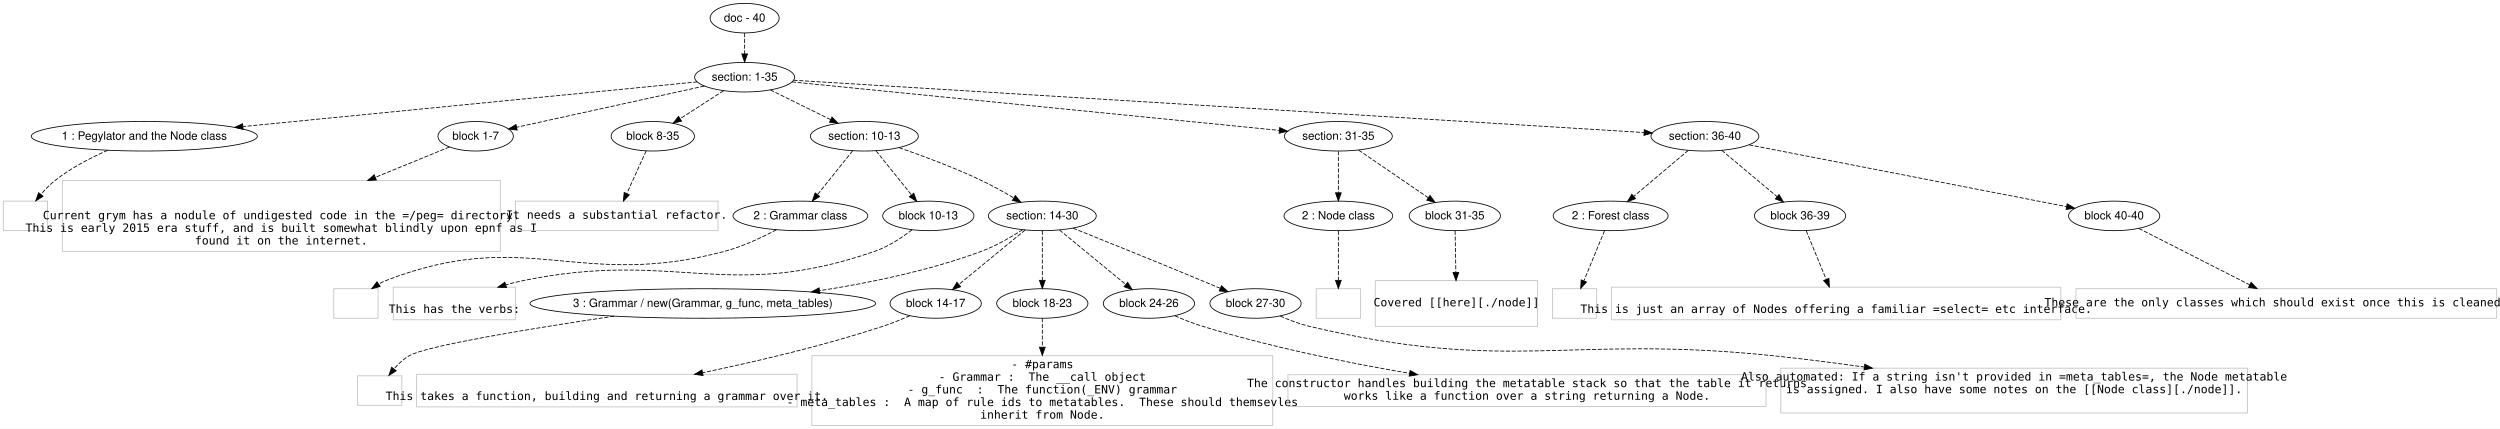
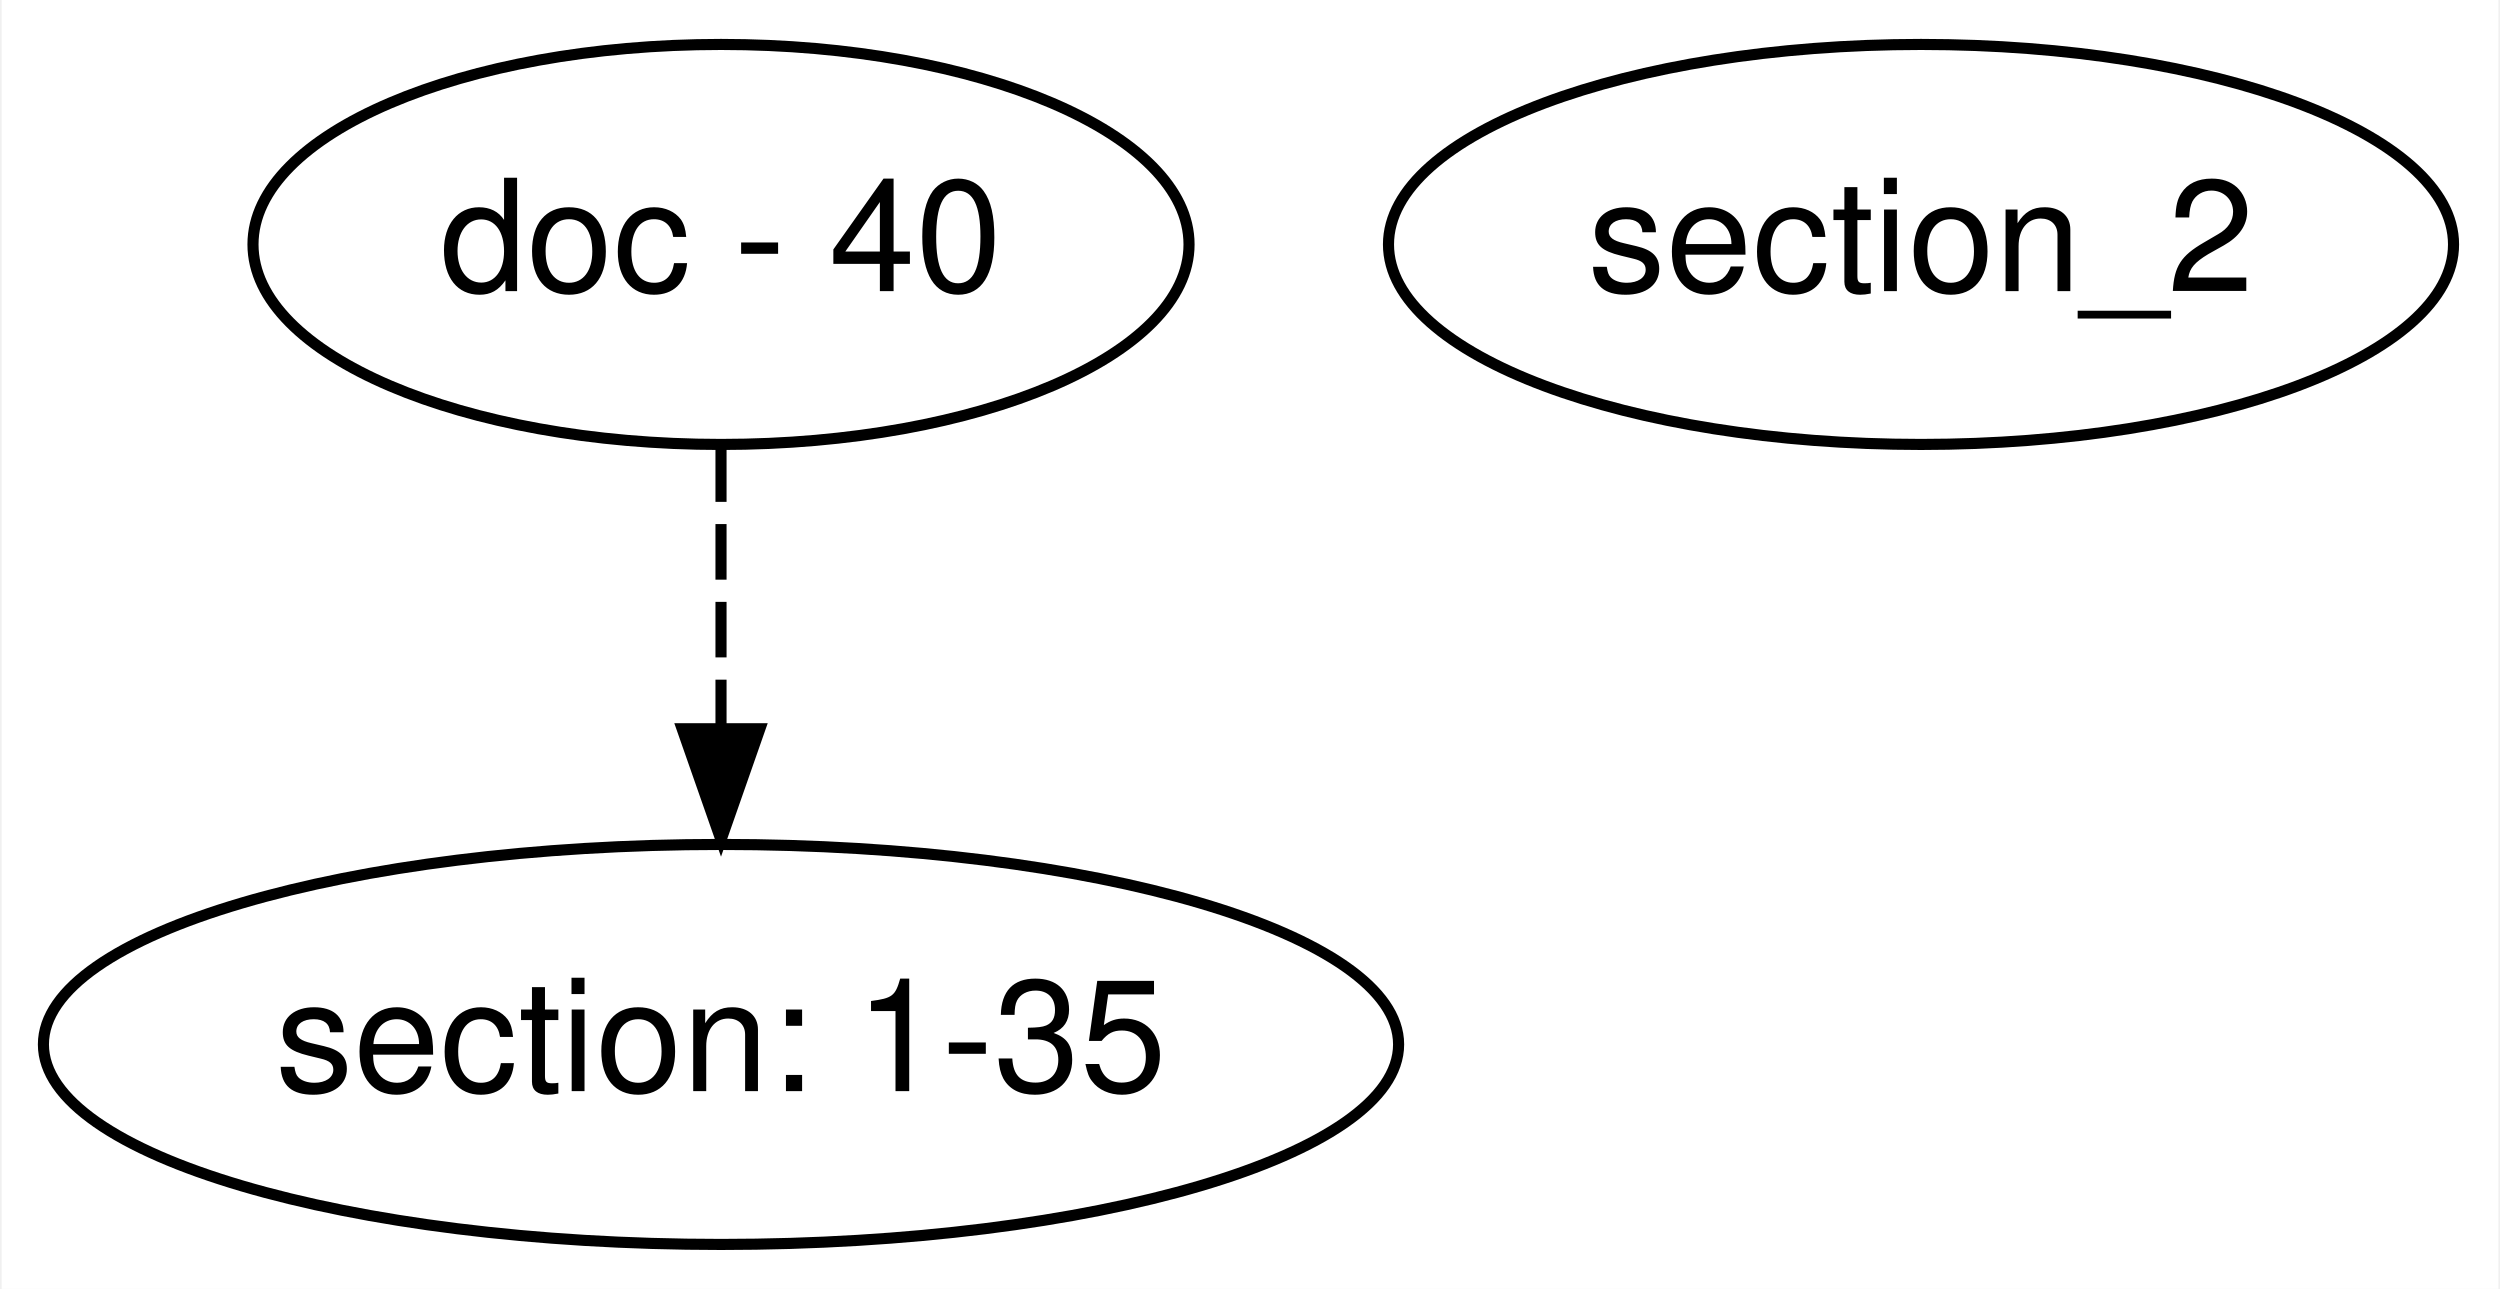
- <svg xmlns="http://www.w3.org/2000/svg" width="3049pt" height="523pt" viewBox="0.00 0.00 3048.50 522.60">
-   <g id="graph0" class="graph" transform="scale(1 1) rotate(0) translate(4 518.6003)">
-     <polygon fill="#ffffff" stroke="transparent" points="-4,4 -4,-518.6 3044.5,-518.6 3044.5,4 -4,4" />
+ <svg xmlns="http://www.w3.org/2000/svg" width="225pt" height="116pt" viewBox="0.00 0.00 224.70 116.00">
+   <g id="graph0" class="graph" transform="scale(1 1) rotate(0) translate(4 112)">
+     <polygon fill="#ffffff" stroke="transparent" points="-4,4 -4,-112 220.704,-112 220.704,4 -4,4" />
    <g id="node1" class="node">
-       <ellipse fill="none" stroke="#000000" cx="904" cy="-496.6" rx="42.122" ry="18" />
-       <text text-anchor="middle" x="904" y="-492.4" font-family="Helvetica,sans-Serif" font-size="14.00" fill="#000000">doc - 40</text>
+       <ellipse fill="none" stroke="#000000" cx="60.741" cy="-90" rx="42.122" ry="18" />
+       <text text-anchor="middle" x="60.741" y="-85.8" font-family="Helvetica,sans-Serif" font-size="14.00" fill="#000000">doc - 40</text>
    </g>
    <g id="node2" class="node">
-       <ellipse fill="none" stroke="#000000" cx="904" cy="-424.6" rx="60.983" ry="18" />
-       <text text-anchor="middle" x="904" y="-420.4" font-family="Helvetica,sans-Serif" font-size="14.00" fill="#000000">section: 1-35</text>
+       <ellipse fill="none" stroke="#000000" cx="60.741" cy="-18" rx="60.983" ry="18" />
+       <text text-anchor="middle" x="60.741" y="-13.8" font-family="Helvetica,sans-Serif" font-size="14.00" fill="#000000">section: 1-35</text>
    </g>
    <g id="edge1" class="edge">
-       <path fill="none" stroke="#000000" stroke-dasharray="5,2" d="M904,-478.432C904,-470.731 904,-461.575 904,-453.017" />
-       <polygon fill="#000000" stroke="#000000" points="907.5,-453.014 904,-443.014 900.5,-453.014 907.5,-453.014" />
+       <path fill="none" stroke="#000000" stroke-dasharray="5,2" d="M60.741,-71.831C60.741,-64.131 60.741,-54.974 60.741,-46.417" />
+       <polygon fill="#000000" stroke="#000000" points="64.241,-46.413 60.741,-36.413 57.241,-46.413 64.241,-46.413" />
    </g>
    <g id="node3" class="node">
-       <ellipse fill="none" stroke="#000000" cx="172" cy="-352.6" rx="137.845" ry="18" />
-       <text text-anchor="middle" x="172" y="-348.4" font-family="Helvetica,sans-Serif" font-size="14.00" fill="#000000">1 : Pegylator and the Node class</text>
-     </g>
-     <g id="edge2" class="edge">
-       <path fill="none" stroke="#000000" stroke-dasharray="5,2" d="M846.256,-418.921C727.168,-407.207 452.117,-380.153 292.542,-364.457" />
-       <polygon fill="#000000" stroke="#000000" points="292.496,-360.935 282.201,-363.44 291.81,-367.902 292.496,-360.935" />
-     </g>
-     <g id="node4" class="node">
-       <ellipse fill="none" stroke="#000000" cx="576" cy="-352.6" rx="45.98" ry="18" />
-       <text text-anchor="middle" x="576" y="-348.4" font-family="Helvetica,sans-Serif" font-size="14.00" fill="#000000">block 1-7</text>
-     </g>
-     <g id="edge3" class="edge">
-       <path fill="none" stroke="#000000" stroke-dasharray="5,2" d="M854.895,-413.821C793.274,-400.295 688.163,-377.221 626.085,-363.594" />
-       <polygon fill="#000000" stroke="#000000" points="626.65,-360.135 616.132,-361.41 625.149,-366.973 626.65,-360.135" />
-     </g>
-     <g id="node5" class="node">
-       <ellipse fill="none" stroke="#000000" cx="792" cy="-352.6" rx="50.817" ry="18" />
-       <text text-anchor="middle" x="792" y="-348.4" font-family="Helvetica,sans-Serif" font-size="14.00" fill="#000000">block 8-35</text>
-     </g>
-     <g id="edge4" class="edge">
-       <path fill="none" stroke="#000000" stroke-dasharray="5,2" d="M878.305,-408.082C862.576,-397.971 842.283,-384.925 825.327,-374.024" />
-       <polygon fill="#000000" stroke="#000000" points="827.11,-371.01 816.805,-368.547 823.324,-376.898 827.11,-371.01" />
-     </g>
-     <g id="node6" class="node">
-       <ellipse fill="none" stroke="#000000" cx="1050" cy="-352.6" rx="65.819" ry="18" />
-       <text text-anchor="middle" x="1050" y="-348.4" font-family="Helvetica,sans-Serif" font-size="14.00" fill="#000000">section: 10-13</text>
-     </g>
-     <g id="edge5" class="edge">
-       <path fill="none" stroke="#000000" stroke-dasharray="5,2" d="M935.321,-409.154C956.846,-398.539 985.642,-384.339 1008.993,-372.823" />
-       <polygon fill="#000000" stroke="#000000" points="1010.554,-375.956 1017.975,-368.394 1007.458,-369.678 1010.554,-375.956" />
-     </g>
-     <g id="node7" class="node">
-       <ellipse fill="none" stroke="#000000" cx="1628" cy="-352.6" rx="65.819" ry="18" />
-       <text text-anchor="middle" x="1628" y="-348.4" font-family="Helvetica,sans-Serif" font-size="14.00" fill="#000000">section: 31-35</text>
-     </g>
-     <g id="edge6" class="edge">
-       <path fill="none" stroke="#000000" stroke-dasharray="5,2" d="M961.72,-418.86C1092.745,-405.83 1412.388,-374.042 1556.024,-359.758" />
-       <polygon fill="#000000" stroke="#000000" points="1556.452,-363.233 1566.056,-358.76 1555.759,-356.267 1556.452,-363.233" />
-     </g>
-     <g id="node8" class="node">
-       <ellipse fill="none" stroke="#000000" cx="2075" cy="-352.6" rx="65.819" ry="18" />
-       <text text-anchor="middle" x="2075" y="-348.4" font-family="Helvetica,sans-Serif" font-size="14.00" fill="#000000">section: 36-40</text>
-     </g>
-     <g id="edge7" class="edge">
-       <path fill="none" stroke="#000000" stroke-dasharray="5,2" d="M963.68,-420.931C1159.828,-408.87 1784.392,-370.469 2000.537,-357.179" />
-       <polygon fill="#000000" stroke="#000000" points="2001.057,-360.653 2010.824,-356.546 2000.628,-353.667 2001.057,-360.653" />
-     </g>
-     <g id="node9" class="node">
-       <polygon fill="none" stroke="#c0c0c0" points="54,-273.5 0,-273.5 0,-237.5 54,-237.5 54,-273.5" />
-     </g>
-     <g id="edge8" class="edge">
-       <path fill="none" stroke="#000000" stroke-dasharray="5,2" d="M127.389,-335.538C106.633,-326.381 82.323,-313.829 63,-298.6 56.893,-293.788 51.098,-287.791 46.012,-281.815" />
-       <polygon fill="#000000" stroke="#000000" points="48.551,-279.387 39.554,-273.791 43.098,-283.776 48.551,-279.387" />
-     </g>
-     <g id="node10" class="node">
-       <polygon fill="none" stroke="#c0c0c0" points="606,-298.701 72,-298.701 72,-212.3 606,-212.3 606,-298.701" />
-       <text text-anchor="middle" x="339" y="-251.4" font-family="Inconsolata" font-size="14.00" fill="#000000">  Current grym has a nodule of undigested code in the =/peg= directory.</text>
-       <text text-anchor="middle" x="339" y="-236" font-family="Inconsolata" font-size="14.00" fill="#000000">This is early 2015 era stuff, and is built somewhat blindly upon epnf as I</text>
-       <text text-anchor="middle" x="339" y="-220.6" font-family="Inconsolata" font-size="14.00" fill="#000000">found it on the internet.</text>
-     </g>
-     <g id="edge9" class="edge">
-       <path fill="none" stroke="#000000" stroke-dasharray="5,2" d="M544.037,-339.505C520.477,-329.852 486.882,-316.088 453.686,-302.488" />
-       <polygon fill="#000000" stroke="#000000" points="454.923,-299.212 444.343,-298.66 452.269,-305.69 454.923,-299.212" />
-     </g>
-     <g id="node11" class="node">
-       <polygon fill="none" stroke="#c0c0c0" points="871.5,-273.5 624.5,-273.5 624.5,-237.5 871.5,-237.5 871.5,-273.5" />
-       <text text-anchor="middle" x="748" y="-252" font-family="Inconsolata" font-size="14.00" fill="#000000">It needs a substantial refactor. </text>
-     </g>
-     <g id="edge10" class="edge">
-       <path fill="none" stroke="#000000" stroke-dasharray="5,2" d="M783.93,-334.791C777.335,-320.237 767.903,-299.421 760.357,-282.77" />
-       <polygon fill="#000000" stroke="#000000" points="763.484,-281.19 756.168,-273.526 757.108,-284.079 763.484,-281.19" />
-     </g>
-     <g id="node12" class="node">
-       <ellipse fill="none" stroke="#000000" cx="972" cy="-255.5" rx="82.18" ry="18" />
-       <text text-anchor="middle" x="972" y="-251.3" font-family="Helvetica,sans-Serif" font-size="14.00" fill="#000000">2 : Grammar class</text>
-     </g>
-     <g id="edge11" class="edge">
-       <path fill="none" stroke="#000000" stroke-dasharray="5,2" d="M1035.694,-334.791C1023.675,-319.829 1006.34,-298.249 992.789,-281.38" />
-       <polygon fill="#000000" stroke="#000000" points="995.471,-279.13 986.48,-273.526 990.014,-283.514 995.471,-279.13" />
-     </g>
-     <g id="node13" class="node">
-       <ellipse fill="none" stroke="#000000" cx="1128" cy="-255.5" rx="55.654" ry="18" />
-       <text text-anchor="middle" x="1128" y="-251.3" font-family="Helvetica,sans-Serif" font-size="14.00" fill="#000000">block 10-13</text>
-     </g>
-     <g id="edge12" class="edge">
-       <path fill="none" stroke="#000000" stroke-dasharray="5,2" d="M1064.306,-334.791C1076.401,-319.734 1093.878,-297.978 1107.467,-281.062" />
-       <polygon fill="#000000" stroke="#000000" points="1110.25,-283.185 1113.784,-273.197 1104.793,-278.801 1110.25,-283.185" />
-     </g>
-     <g id="node14" class="node">
-       <ellipse fill="none" stroke="#000000" cx="1267" cy="-255.5" rx="65.819" ry="18" />
-       <text text-anchor="middle" x="1267" y="-251.3" font-family="Helvetica,sans-Serif" font-size="14.00" fill="#000000">section: 14-30</text>
-     </g>
-     <g id="edge13" class="edge">
-       <path fill="none" stroke="#000000" stroke-dasharray="5,2" d="M1092.376,-338.681C1121.244,-328.697 1160.053,-314.282 1193,-298.6 1206.051,-292.388 1219.862,-284.679 1231.973,-277.505" />
-       <polygon fill="#000000" stroke="#000000" points="1234.098,-280.311 1240.862,-272.157 1230.489,-274.313 1234.098,-280.311" />
-     </g>
-     <g id="node27" class="node">
-       <ellipse fill="none" stroke="#000000" cx="1628" cy="-255.5" rx="66.286" ry="18" />
-       <text text-anchor="middle" x="1628" y="-251.3" font-family="Helvetica,sans-Serif" font-size="14.00" fill="#000000">2 : Node class</text>
-     </g>
-     <g id="edge26" class="edge">
-       <path fill="none" stroke="#000000" stroke-dasharray="5,2" d="M1628,-334.337C1628,-320.096 1628,-300.067 1628,-283.761" />
-       <polygon fill="#000000" stroke="#000000" points="1631.5,-283.682 1628,-273.682 1624.5,-283.682 1631.5,-283.682" />
-     </g>
-     <g id="node28" class="node">
-       <ellipse fill="none" stroke="#000000" cx="1770" cy="-255.5" rx="55.654" ry="18" />
-       <text text-anchor="middle" x="1770" y="-251.3" font-family="Helvetica,sans-Serif" font-size="14.00" fill="#000000">block 31-35</text>
-     </g>
-     <g id="edge27" class="edge">
-       <path fill="none" stroke="#000000" stroke-dasharray="5,2" d="M1652.735,-335.687C1676.293,-319.577 1711.89,-295.236 1737.682,-277.599" />
-       <polygon fill="#000000" stroke="#000000" points="1739.743,-280.43 1746.022,-271.896 1735.792,-274.652 1739.743,-280.43" />
-     </g>
-     <g id="node31" class="node">
-       <ellipse fill="none" stroke="#000000" cx="1960" cy="-255.5" rx="70.127" ry="18" />
-       <text text-anchor="middle" x="1960" y="-251.3" font-family="Helvetica,sans-Serif" font-size="14.00" fill="#000000">2 : Forest class</text>
-     </g>
-     <g id="edge30" class="edge">
-       <path fill="none" stroke="#000000" stroke-dasharray="5,2" d="M2054.705,-335.464C2036.262,-319.892 2008.868,-296.762 1988.281,-279.379" />
-       <polygon fill="#000000" stroke="#000000" points="1990.378,-276.569 1980.479,-272.792 1985.862,-281.917 1990.378,-276.569" />
-     </g>
-     <g id="node32" class="node">
-       <ellipse fill="none" stroke="#000000" cx="2191" cy="-255.5" rx="55.654" ry="18" />
-       <text text-anchor="middle" x="2191" y="-251.3" font-family="Helvetica,sans-Serif" font-size="14.00" fill="#000000">block 36-39</text>
-     </g>
-     <g id="edge31" class="edge">
-       <path fill="none" stroke="#000000" stroke-dasharray="5,2" d="M2095.471,-335.464C2114.19,-319.795 2142.048,-296.476 2162.857,-279.058" />
-       <polygon fill="#000000" stroke="#000000" points="2165.312,-281.568 2170.733,-272.465 2160.818,-276.2 2165.312,-281.568" />
-     </g>
-     <g id="node33" class="node">
-       <ellipse fill="none" stroke="#000000" cx="2574" cy="-255.5" rx="55.654" ry="18" />
-       <text text-anchor="middle" x="2574" y="-251.3" font-family="Helvetica,sans-Serif" font-size="14.00" fill="#000000">block 40-40</text>
-     </g>
-     <g id="edge32" class="edge">
-       <path fill="none" stroke="#000000" stroke-dasharray="5,2" d="M2128.876,-342.117C2223.436,-323.716 2418.464,-285.766 2515.917,-266.803" />
-       <polygon fill="#000000" stroke="#000000" points="2516.741,-270.208 2525.888,-264.862 2515.403,-263.337 2516.741,-270.208" />
-     </g>
-     <g id="node15" class="node">
-       <polygon fill="none" stroke="#c0c0c0" points="457,-166.7 403,-166.7 403,-130.7 457,-130.7 457,-166.7" />
-     </g>
-     <g id="edge14" class="edge">
-       <path fill="none" stroke="#000000" stroke-dasharray="5,2" d="M942.763,-238.561C925.163,-229.201 901.974,-218.303 880,-212.4 701.629,-164.486 638.11,-243.41 466,-176.4 463.244,-175.327 460.523,-173.974 457.886,-172.446" />
-       <polygon fill="#000000" stroke="#000000" points="459.576,-169.366 449.314,-166.73 455.692,-175.19 459.576,-169.366" />
-     </g>
-     <g id="node16" class="node">
-       <polygon fill="none" stroke="#c0c0c0" points="624.5,-168.602 475.5,-168.602 475.5,-128.798 624.5,-128.798 624.5,-168.602" />
-       <text text-anchor="middle" x="550" y="-137.2" font-family="Inconsolata" font-size="14.00" fill="#000000">This has the verbs:</text>
-     </g>
-     <g id="edge15" class="edge">
-       <path fill="none" stroke="#000000" stroke-dasharray="5,2" d="M1108.062,-238.437C1095.874,-229.034 1079.498,-218.135 1063,-212.4 881.851,-149.436 820.849,-215.031 633,-176.4 626.402,-175.043 619.599,-173.325 612.861,-171.412" />
-       <polygon fill="#000000" stroke="#000000" points="613.649,-167.995 603.066,-168.489 611.647,-174.702 613.649,-167.995" />
-     </g>
-     <g id="node17" class="node">
-       <ellipse fill="none" stroke="#000000" cx="853" cy="-148.7" rx="210.762" ry="18" />
-       <text text-anchor="middle" x="853" y="-144.5" font-family="Helvetica,sans-Serif" font-size="14.00" fill="#000000">3 : Grammar / new(Grammar, g_func, meta_tables)</text>
-     </g>
-     <g id="edge16" class="edge">
-       <path fill="none" stroke="#000000" stroke-dasharray="5,2" d="M1243.046,-238.715C1229.046,-229.645 1210.696,-218.986 1193,-212.4 1130.222,-189.035 1057.604,-173.938 995.638,-164.339" />
-       <polygon fill="#000000" stroke="#000000" points="995.804,-160.824 985.392,-162.787 994.755,-167.745 995.804,-160.824" />
-     </g>
-     <g id="node18" class="node">
-       <ellipse fill="none" stroke="#000000" cx="1137" cy="-148.7" rx="55.654" ry="18" />
-       <text text-anchor="middle" x="1137" y="-144.5" font-family="Helvetica,sans-Serif" font-size="14.00" fill="#000000">block 14-17</text>
-     </g>
-     <g id="edge17" class="edge">
-       <path fill="none" stroke="#000000" stroke-dasharray="5,2" d="M1246.113,-238.341C1224.189,-220.329 1189.586,-191.902 1165.237,-171.898" />
-       <polygon fill="#000000" stroke="#000000" points="1167.355,-169.108 1157.406,-165.465 1162.911,-174.517 1167.355,-169.108" />
-     </g>
-     <g id="node19" class="node">
-       <ellipse fill="none" stroke="#000000" cx="1267" cy="-148.7" rx="55.654" ry="18" />
-       <text text-anchor="middle" x="1267" y="-144.5" font-family="Helvetica,sans-Serif" font-size="14.00" fill="#000000">block 18-23</text>
-     </g>
-     <g id="edge18" class="edge">
-       <path fill="none" stroke="#000000" stroke-dasharray="5,2" d="M1267,-237.383C1267,-220.889 1267,-196.267 1267,-177.149" />
-       <polygon fill="#000000" stroke="#000000" points="1270.5,-176.906 1267,-166.906 1263.5,-176.906 1270.5,-176.906" />
-     </g>
-     <g id="node20" class="node">
-       <ellipse fill="none" stroke="#000000" cx="1397" cy="-148.7" rx="55.654" ry="18" />
-       <text text-anchor="middle" x="1397" y="-144.5" font-family="Helvetica,sans-Serif" font-size="14.00" fill="#000000">block 24-26</text>
-     </g>
-     <g id="edge19" class="edge">
-       <path fill="none" stroke="#000000" stroke-dasharray="5,2" d="M1287.887,-238.341C1309.811,-220.329 1344.414,-191.902 1368.763,-171.898" />
-       <polygon fill="#000000" stroke="#000000" points="1371.089,-174.517 1376.594,-165.465 1366.645,-169.108 1371.089,-174.517" />
-     </g>
-     <g id="node21" class="node">
-       <ellipse fill="none" stroke="#000000" cx="1527" cy="-148.7" rx="55.654" ry="18" />
-       <text text-anchor="middle" x="1527" y="-144.5" font-family="Helvetica,sans-Serif" font-size="14.00" fill="#000000">block 27-30</text>
-     </g>
-     <g id="edge20" class="edge">
-       <path fill="none" stroke="#000000" stroke-dasharray="5,2" d="M1304.462,-240.53C1343.78,-224.765 1407.353,-199.126 1462,-176.4 1469.008,-173.486 1476.426,-170.362 1483.646,-167.3" />
-       <polygon fill="#000000" stroke="#000000" points="1485.479,-170.324 1493.311,-163.189 1482.739,-163.882 1485.479,-170.324" />
-     </g>
-     <g id="node22" class="node">
-       <polygon fill="none" stroke="#c0c0c0" points="486,-60.5 432,-60.5 432,-24.5 486,-24.5 486,-60.5" />
-     </g>
-     <g id="edge21" class="edge">
-       <path fill="none" stroke="#000000" stroke-dasharray="5,2" d="M744.817,-133.24C647.503,-118.718 516.58,-97.415 495,-85 488.085,-81.022 481.888,-75.194 476.665,-69.122" />
-       <polygon fill="#000000" stroke="#000000" points="479.095,-66.549 470.169,-60.841 473.587,-70.869 479.095,-66.549" />
-     </g>
-     <g id="node23" class="node">
-       <polygon fill="none" stroke="#c0c0c0" points="968,-62.402 504,-62.402 504,-22.598 968,-22.598 968,-62.402" />
-       <text text-anchor="middle" x="736" y="-31" font-family="Inconsolata" font-size="14.00" fill="#000000">This takes a function, building and returning a grammar over it.</text>
-     </g>
-     <g id="edge22" class="edge">
-       <path fill="none" stroke="#000000" stroke-dasharray="5,2" d="M1105.534,-133.745C1095.307,-129.248 1083.808,-124.566 1073,-121 1001.101,-97.28 918.318,-77.89 852.793,-64.314" />
-       <polygon fill="#000000" stroke="#000000" points="853.341,-60.854 842.842,-62.27 851.933,-67.711 853.341,-60.854" />
-     </g>
-     <g id="node24" class="node">
-       <polygon fill="none" stroke="#c0c0c0" points="1548,-85 986,-85 986,0 1548,0 1548,-85" />
-       <text text-anchor="middle" x="1267" y="-69.8" font-family="Inconsolata" font-size="14.00" fill="#000000">  - #params</text>
-       <text text-anchor="middle" x="1267" y="-54.4" font-family="Inconsolata" font-size="14.00" fill="#000000">    - Grammar :  The __call object</text>
-       <text text-anchor="middle" x="1267" y="-39" font-family="Inconsolata" font-size="14.00" fill="#000000">    - g_func  :  The function(_ENV) grammar</text>
-       <text text-anchor="middle" x="1267" y="-23.6" font-family="Inconsolata" font-size="14.00" fill="#000000">    - meta_tables :  A map of rule ids to metatables.  These should themsevles</text>
-       <text text-anchor="middle" x="1267" y="-8.2" font-family="Inconsolata" font-size="14.00" fill="#000000">             inherit from Node.</text>
-     </g>
-     <g id="edge23" class="edge">
-       <path fill="none" stroke="#000000" stroke-dasharray="5,2" d="M1267,-130.685C1267,-120.879 1267,-108.183 1267,-95.496" />
-       <polygon fill="#000000" stroke="#000000" points="1270.5,-95.378 1267,-85.378 1263.5,-95.378 1270.5,-95.378" />
-     </g>
-     <g id="node25" class="node">
-       <polygon fill="none" stroke="#c0c0c0" points="2149.5,-61.801 1566.5,-61.801 1566.5,-23.2 2149.5,-23.2 2149.5,-61.801" />
-       <text text-anchor="middle" x="1858" y="-46.7" font-family="Inconsolata" font-size="14.00" fill="#000000">The constructor handles building the metatable stack so that the table it returns</text>
-       <text text-anchor="middle" x="1858" y="-31.3" font-family="Inconsolata" font-size="14.00" fill="#000000">works like a function over a string returning a Node. </text>
-     </g>
-     <g id="edge24" class="edge">
-       <path fill="none" stroke="#000000" stroke-dasharray="5,2" d="M1428.577,-133.69C1439.043,-129.136 1450.865,-124.436 1462,-121 1544.201,-95.638 1638.61,-76.55 1714.623,-63.551" />
-       <polygon fill="#000000" stroke="#000000" points="1715.472,-66.957 1724.748,-61.837 1714.304,-60.055 1715.472,-66.957" />
-     </g>
-     <g id="node26" class="node">
-       <polygon fill="none" stroke="#c0c0c0" points="2736.5,-69.8 2167.5,-69.8 2167.5,-15.2 2736.5,-15.2 2736.5,-69.8" />
-       <text text-anchor="middle" x="2452" y="-54.7" font-family="Inconsolata" font-size="14.00" fill="#000000">Also automated: If a string isn't provided in =meta_tables=, the Node metatable</text>
-       <text text-anchor="middle" x="2452" y="-39.3" font-family="Inconsolata" font-size="14.00" fill="#000000">is assigned. I also have some notes on the [[Node class][./node]].</text>
-     </g>
-     <g id="edge25" class="edge">
-       <path fill="none" stroke="#000000" stroke-dasharray="5,2" d="M1557.024,-133.39C1567.787,-128.585 1580.185,-123.806 1592,-121 1837.242,-62.754 1907.286,-111.052 2158,-85 2193.986,-81.261 2232.328,-76.379 2269.032,-71.262" />
-       <polygon fill="#000000" stroke="#000000" points="2269.922,-74.671 2279.337,-69.814 2268.948,-67.74 2269.922,-74.671" />
-     </g>
-     <g id="node29" class="node">
-       <polygon fill="none" stroke="#c0c0c0" points="1655,-166.7 1601,-166.7 1601,-130.7 1655,-130.7 1655,-166.7" />
-     </g>
-     <g id="edge28" class="edge">
-       <path fill="none" stroke="#000000" stroke-dasharray="5,2" d="M1628,-237.383C1628,-220.889 1628,-196.267 1628,-177.149" />
-       <polygon fill="#000000" stroke="#000000" points="1631.5,-176.906 1628,-166.906 1624.5,-176.906 1631.5,-176.906" />
-     </g>
-     <g id="node30" class="node">
-       <polygon fill="none" stroke="#c0c0c0" points="1871,-176.602 1673,-176.602 1673,-120.799 1871,-120.799 1871,-176.602" />
-       <text text-anchor="middle" x="1772" y="-145.2" font-family="Inconsolata" font-size="14.00" fill="#000000">  Covered [[here][./node]]</text>
-     </g>
-     <g id="edge29" class="edge">
-       <path fill="none" stroke="#000000" stroke-dasharray="5,2" d="M1770.339,-237.383C1770.598,-223.583 1770.963,-204.094 1771.285,-186.899" />
-       <polygon fill="#000000" stroke="#000000" points="1774.79,-186.624 1771.478,-176.56 1767.792,-186.493 1774.79,-186.624" />
-     </g>
-     <g id="node34" class="node">
-       <polygon fill="none" stroke="#c0c0c0" points="1943,-166.7 1889,-166.7 1889,-130.7 1943,-130.7 1943,-166.7" />
-     </g>
-     <g id="edge33" class="edge">
-       <path fill="none" stroke="#000000" stroke-dasharray="5,2" d="M1952.536,-237.383C1945.646,-220.659 1935.313,-195.578 1927.392,-176.351" />
-       <polygon fill="#000000" stroke="#000000" points="1930.546,-174.819 1923.501,-166.906 1924.074,-177.486 1930.546,-174.819" />
-     </g>
-     <g id="node35" class="node">
-       <polygon fill="none" stroke="#c0c0c0" points="2509,-168.602 1961,-168.602 1961,-128.798 2509,-128.798 2509,-168.602" />
-       <text text-anchor="middle" x="2235" y="-137.2" font-family="Inconsolata" font-size="14.00" fill="#000000">  This is just an array of Nodes offering a familiar =select= etc interface.</text>
-     </g>
-     <g id="edge34" class="edge">
-       <path fill="none" stroke="#000000" stroke-dasharray="5,2" d="M2198.464,-237.383C2205.145,-221.166 2215.064,-197.09 2222.881,-178.115" />
-       <polygon fill="#000000" stroke="#000000" points="2226.177,-179.305 2226.75,-168.726 2219.704,-176.639 2226.177,-179.305" />
-     </g>
-     <g id="node36" class="node">
-       <polygon fill="none" stroke="#c0c0c0" points="3040.5,-166.7 2527.5,-166.7 2527.5,-130.7 3040.5,-130.7 3040.5,-166.7" />
-       <text text-anchor="middle" x="2784" y="-145.2" font-family="Inconsolata" font-size="14.00" fill="#000000">These are the only classes which should exist once this is cleaned up. </text>
-     </g>
-     <g id="edge35" class="edge">
-       <path fill="none" stroke="#000000" stroke-dasharray="5,2" d="M2604.088,-240.198C2639.441,-222.219 2698.434,-192.217 2739.177,-171.496" />
-       <polygon fill="#000000" stroke="#000000" points="2741.02,-174.485 2748.347,-166.833 2737.847,-168.246 2741.02,-174.485" />
+       <ellipse fill="none" stroke="#000000" cx="168.741" cy="-90" rx="47.927" ry="18" />
+       <text text-anchor="middle" x="168.741" y="-85.8" font-family="Helvetica,sans-Serif" font-size="14.00" fill="#000000">section_2</text>
    </g>
  </g>
</svg>
